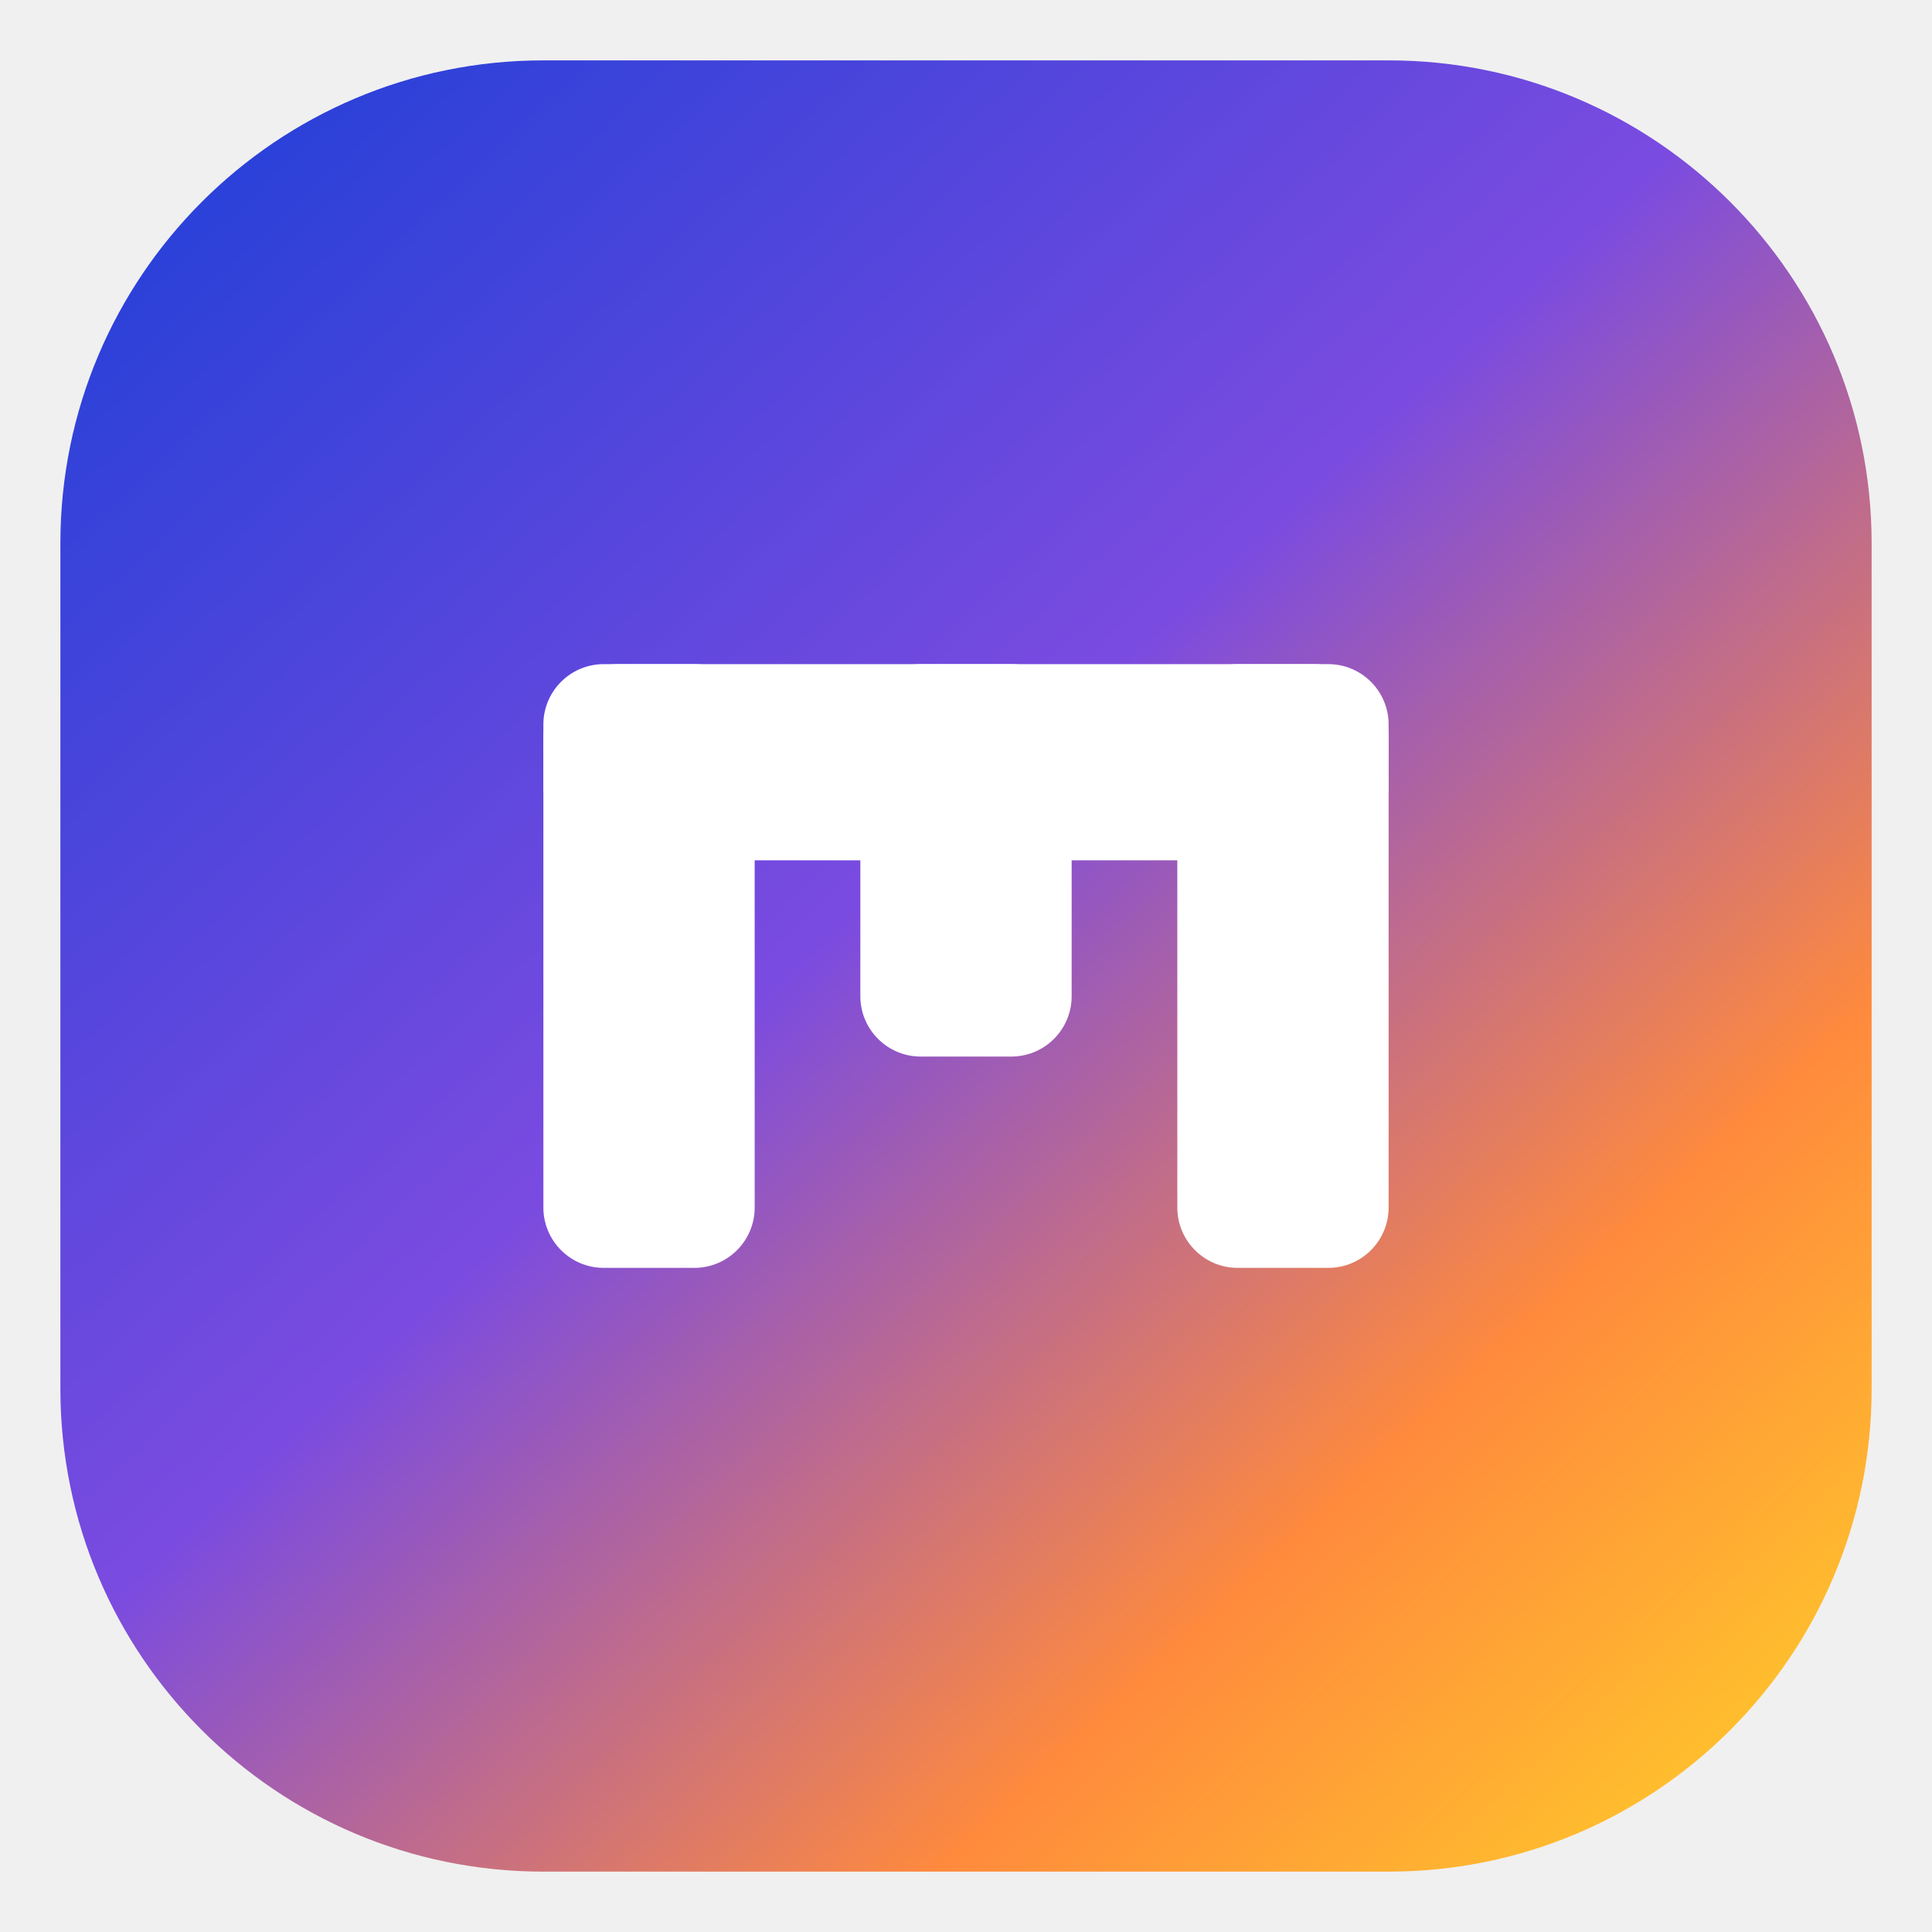
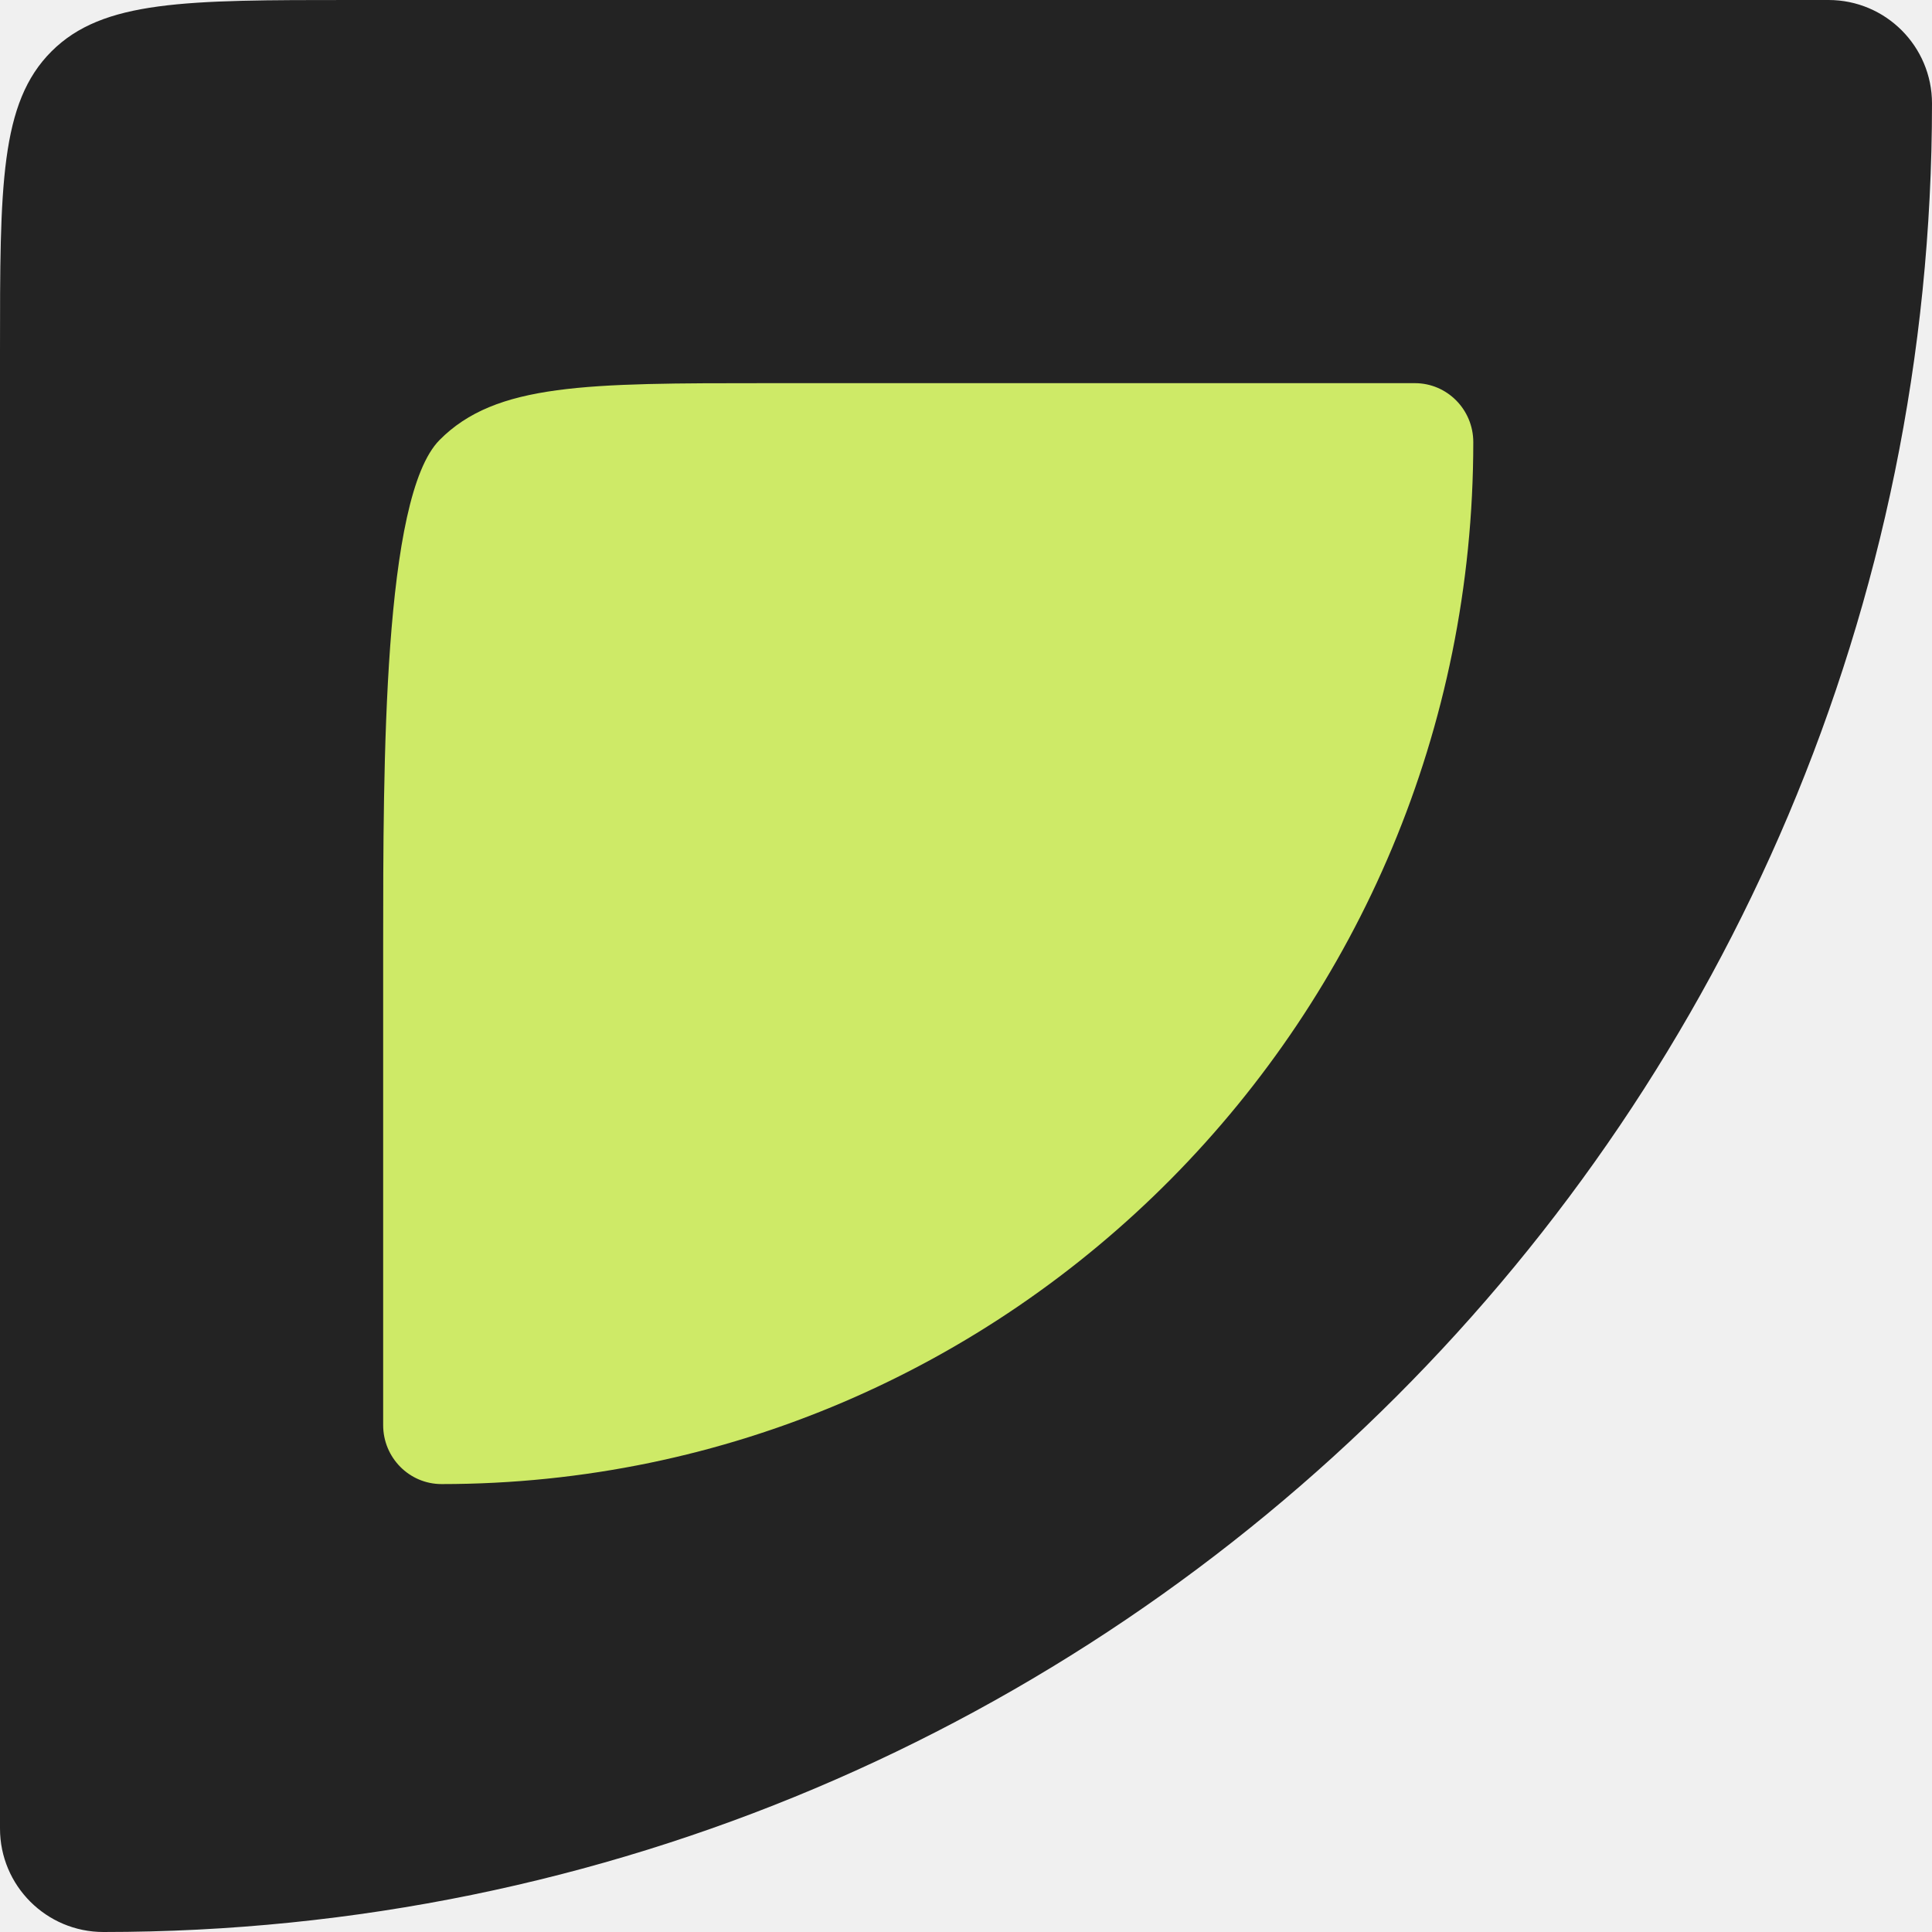
- <svg xmlns="http://www.w3.org/2000/svg" width="64" height="64" viewBox="0 0 64 64" fill="none" role="img" aria-label="Company logo">
-   <defs>
-     <linearGradient id="compLogoGrad" x1="6" y1="4" x2="58" y2="60" gradientUnits="userSpaceOnUse">
-       <stop offset="0" stop-color="#2540d8" />
-       <stop offset="0.45" stop-color="#7b4be0" />
-       <stop offset="0.78" stop-color="#ff8a3d" />
-       <stop offset="1" stop-color="#ffc62b" />
-     </linearGradient>
-   </defs>
-   <rect x="2" y="2" width="60" height="60" rx="16" fill="url(#compLogoGrad)" />
-   <g fill="#ffffff">
-     <rect x="18" y="22" width="7" height="20" rx="2" />
-     <rect x="39" y="22" width="7" height="20" rx="2" />
-     <rect x="28.5" y="22" width="7" height="13" rx="2" />
-     <rect x="18" y="22" width="28" height="6.5" rx="2.5" />
-   </g>
+ <svg xmlns="http://www.w3.org/2000/svg" width="179" height="179" viewBox="0 0 179 179" fill="none">
+   <path d="M0 32.545C0 17.203 0 9.532 4.766 4.766C9.532 0 17.203 0 32.545 0H169.411C174.707 0 179 4.293 179 9.589C179 103.152 103.152 179 9.589 179C4.293 179 0 174.707 0 169.411V32.545Z" fill="#232323" />
+   <path d="M35.5 87.69C35.5 70.719 35.5 46.044 40.72 40.772C45.941 35.5 54.343 35.5 71.147 35.5H131.089C134.078 35.5 136.5 37.946 136.5 40.964C136.5 94.279 93.703 137.5 40.911 137.5C37.922 137.5 35.5 135.054 35.5 132.036V87.69Z" fill="#CEEA67" />
</svg>
